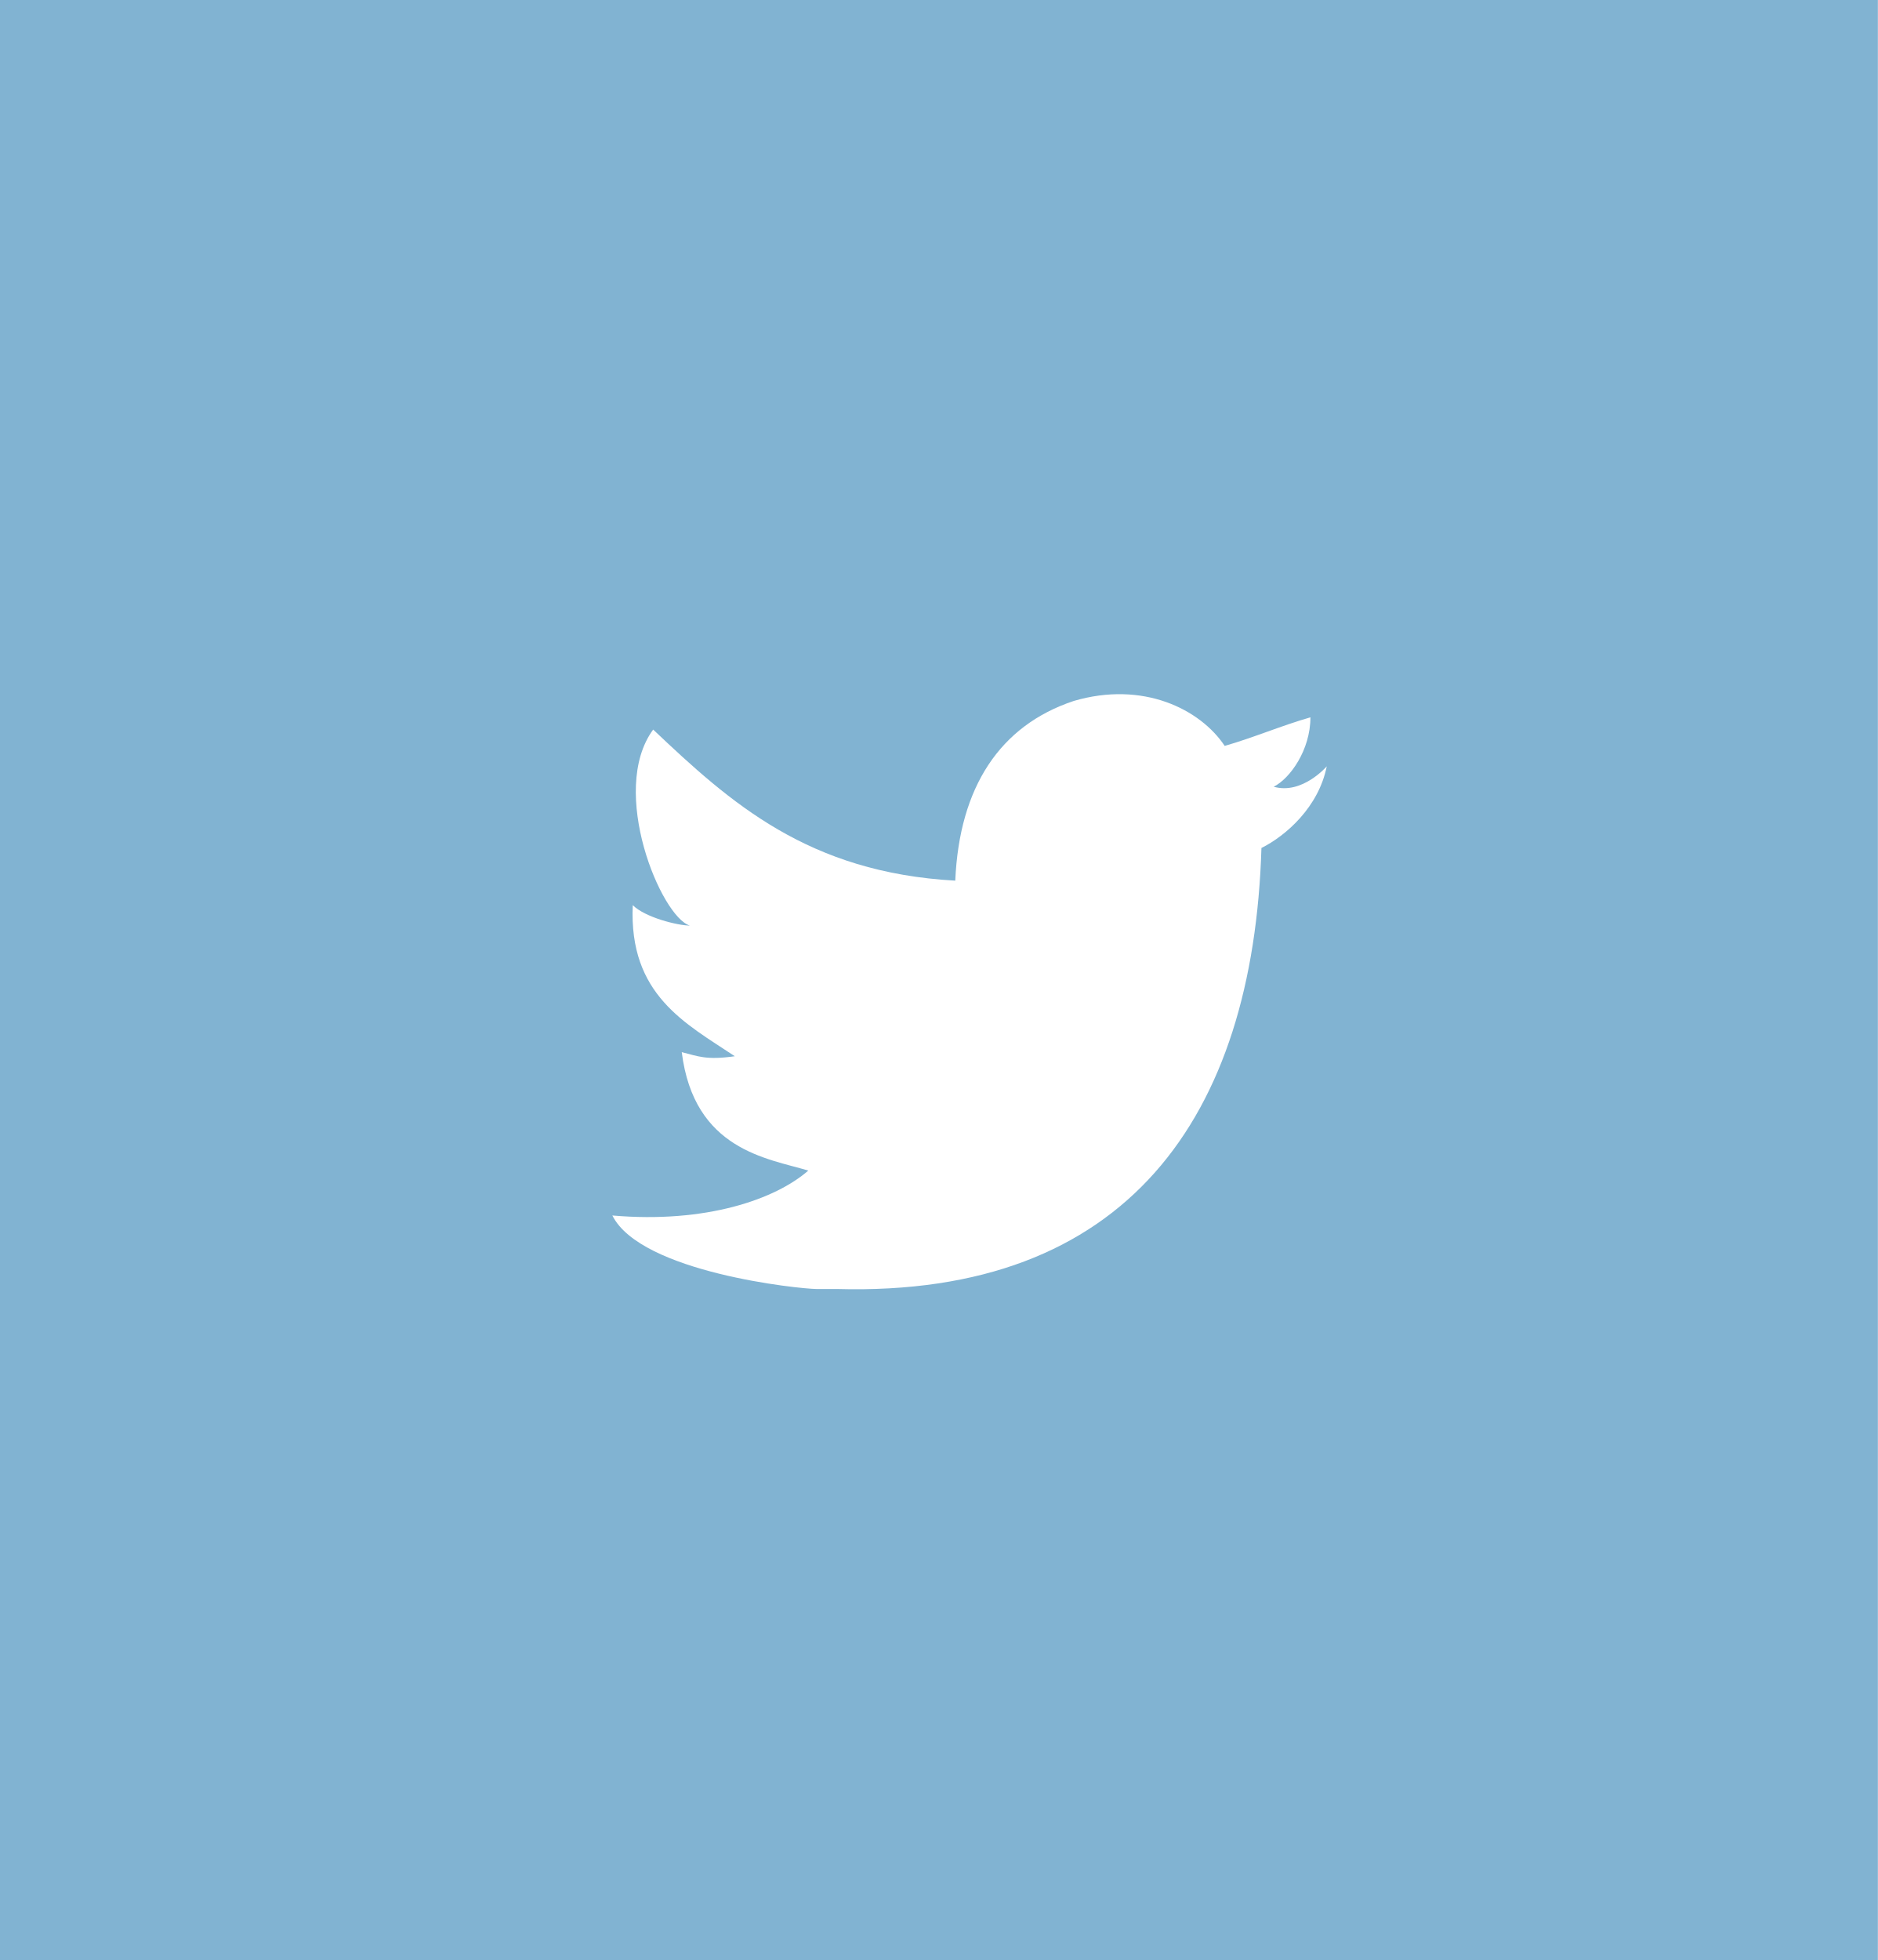
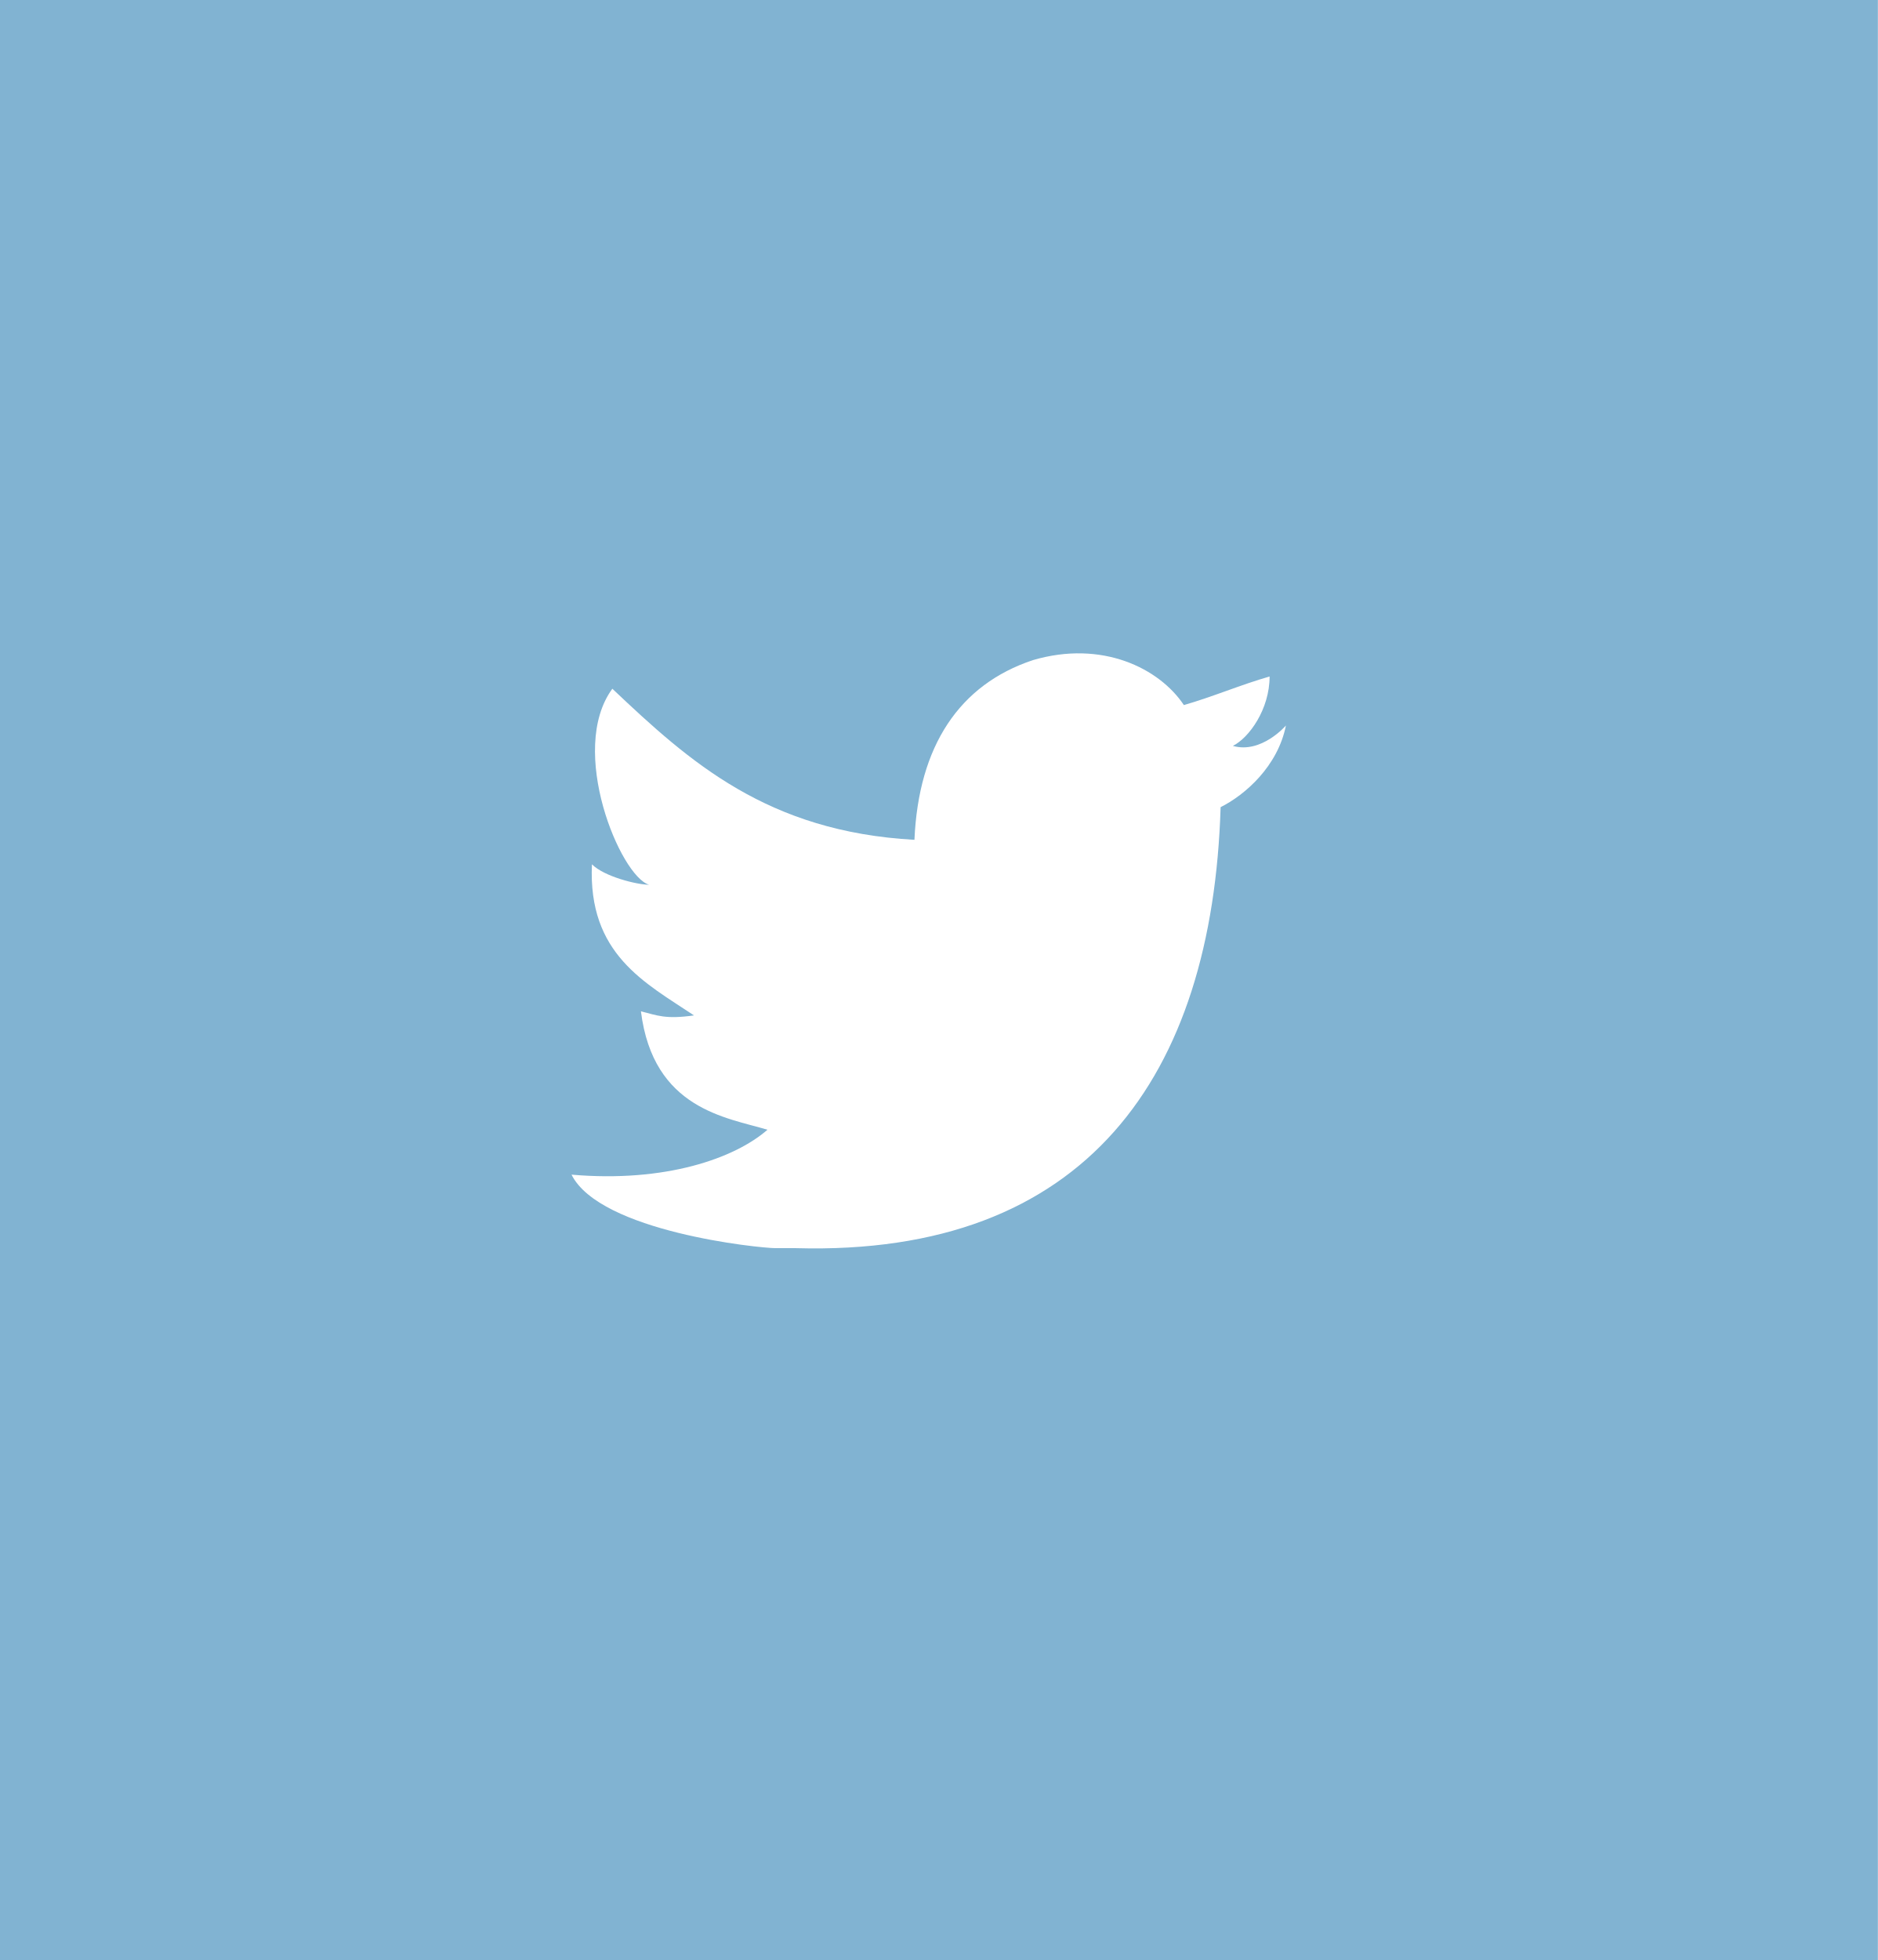
- <svg xmlns="http://www.w3.org/2000/svg" width="46" height="48" viewBox="0 0 46 48" fill="none">
+ <svg xmlns="http://www.w3.org/2000/svg" fill="none" viewBox="0 0 46 48">
  <rect width="46" height="48" fill="#81B3D2" />
-   <path d="M26.3 17.167C28 16.667 29.4 17.367 30 18.267C30.7 18.067 31.4 17.767 32.1 17.567C32.1 18.367 31.6 19.067 31.2 19.267C31.9 19.467 32.5 18.767 32.5 18.767C32.3 19.767 31.5 20.467 30.9 20.767C30.7 27.367 27.6 31.767 20.5 31.567C20 31.567 20.6 31.567 20 31.567C19.6 31.567 15.7 31.167 15 29.767C17.3 29.967 19 29.367 19.8 28.667C18.8 28.367 17 28.167 16.7 25.767C17.1 25.867 17.3 25.967 18 25.867C16.8 25.067 15.4 24.367 15.5 22.167C15.8 22.467 16.6 22.667 16.9 22.667C16.2 22.467 14.9 19.367 16 17.867C17.9 19.667 19.8 21.367 23.4 21.567C23.5 19.267 24.5 17.767 26.3 17.167Z" fill="white" />
+   <path d="M25.3 16.167c1.7-.5 3.1.2 3.7 1.1.7-.2 1.4-.5 2.1-.7 0 .8-.5 1.5-.9 1.7.7.2 1.3-.5 1.3-.5-.2 1-1 1.7-1.6 2-.2 6.6-3.3 11-10.4 10.8H19c-.4 0-4.3-.4-5-1.8 2.3.2 4-.4 4.8-1.1-1-.3-2.8-.5-3.1-2.9.4.1.6.2 1.3.1-1.2-.8-2.6-1.5-2.5-3.7.3.3 1.1.5 1.4.5-.7-.2-2-3.3-.9-4.8 1.9 1.8 3.8 3.5 7.4 3.7.1-2.3 1.1-3.8 2.9-4.4z" fill="#fff" />
</svg>
